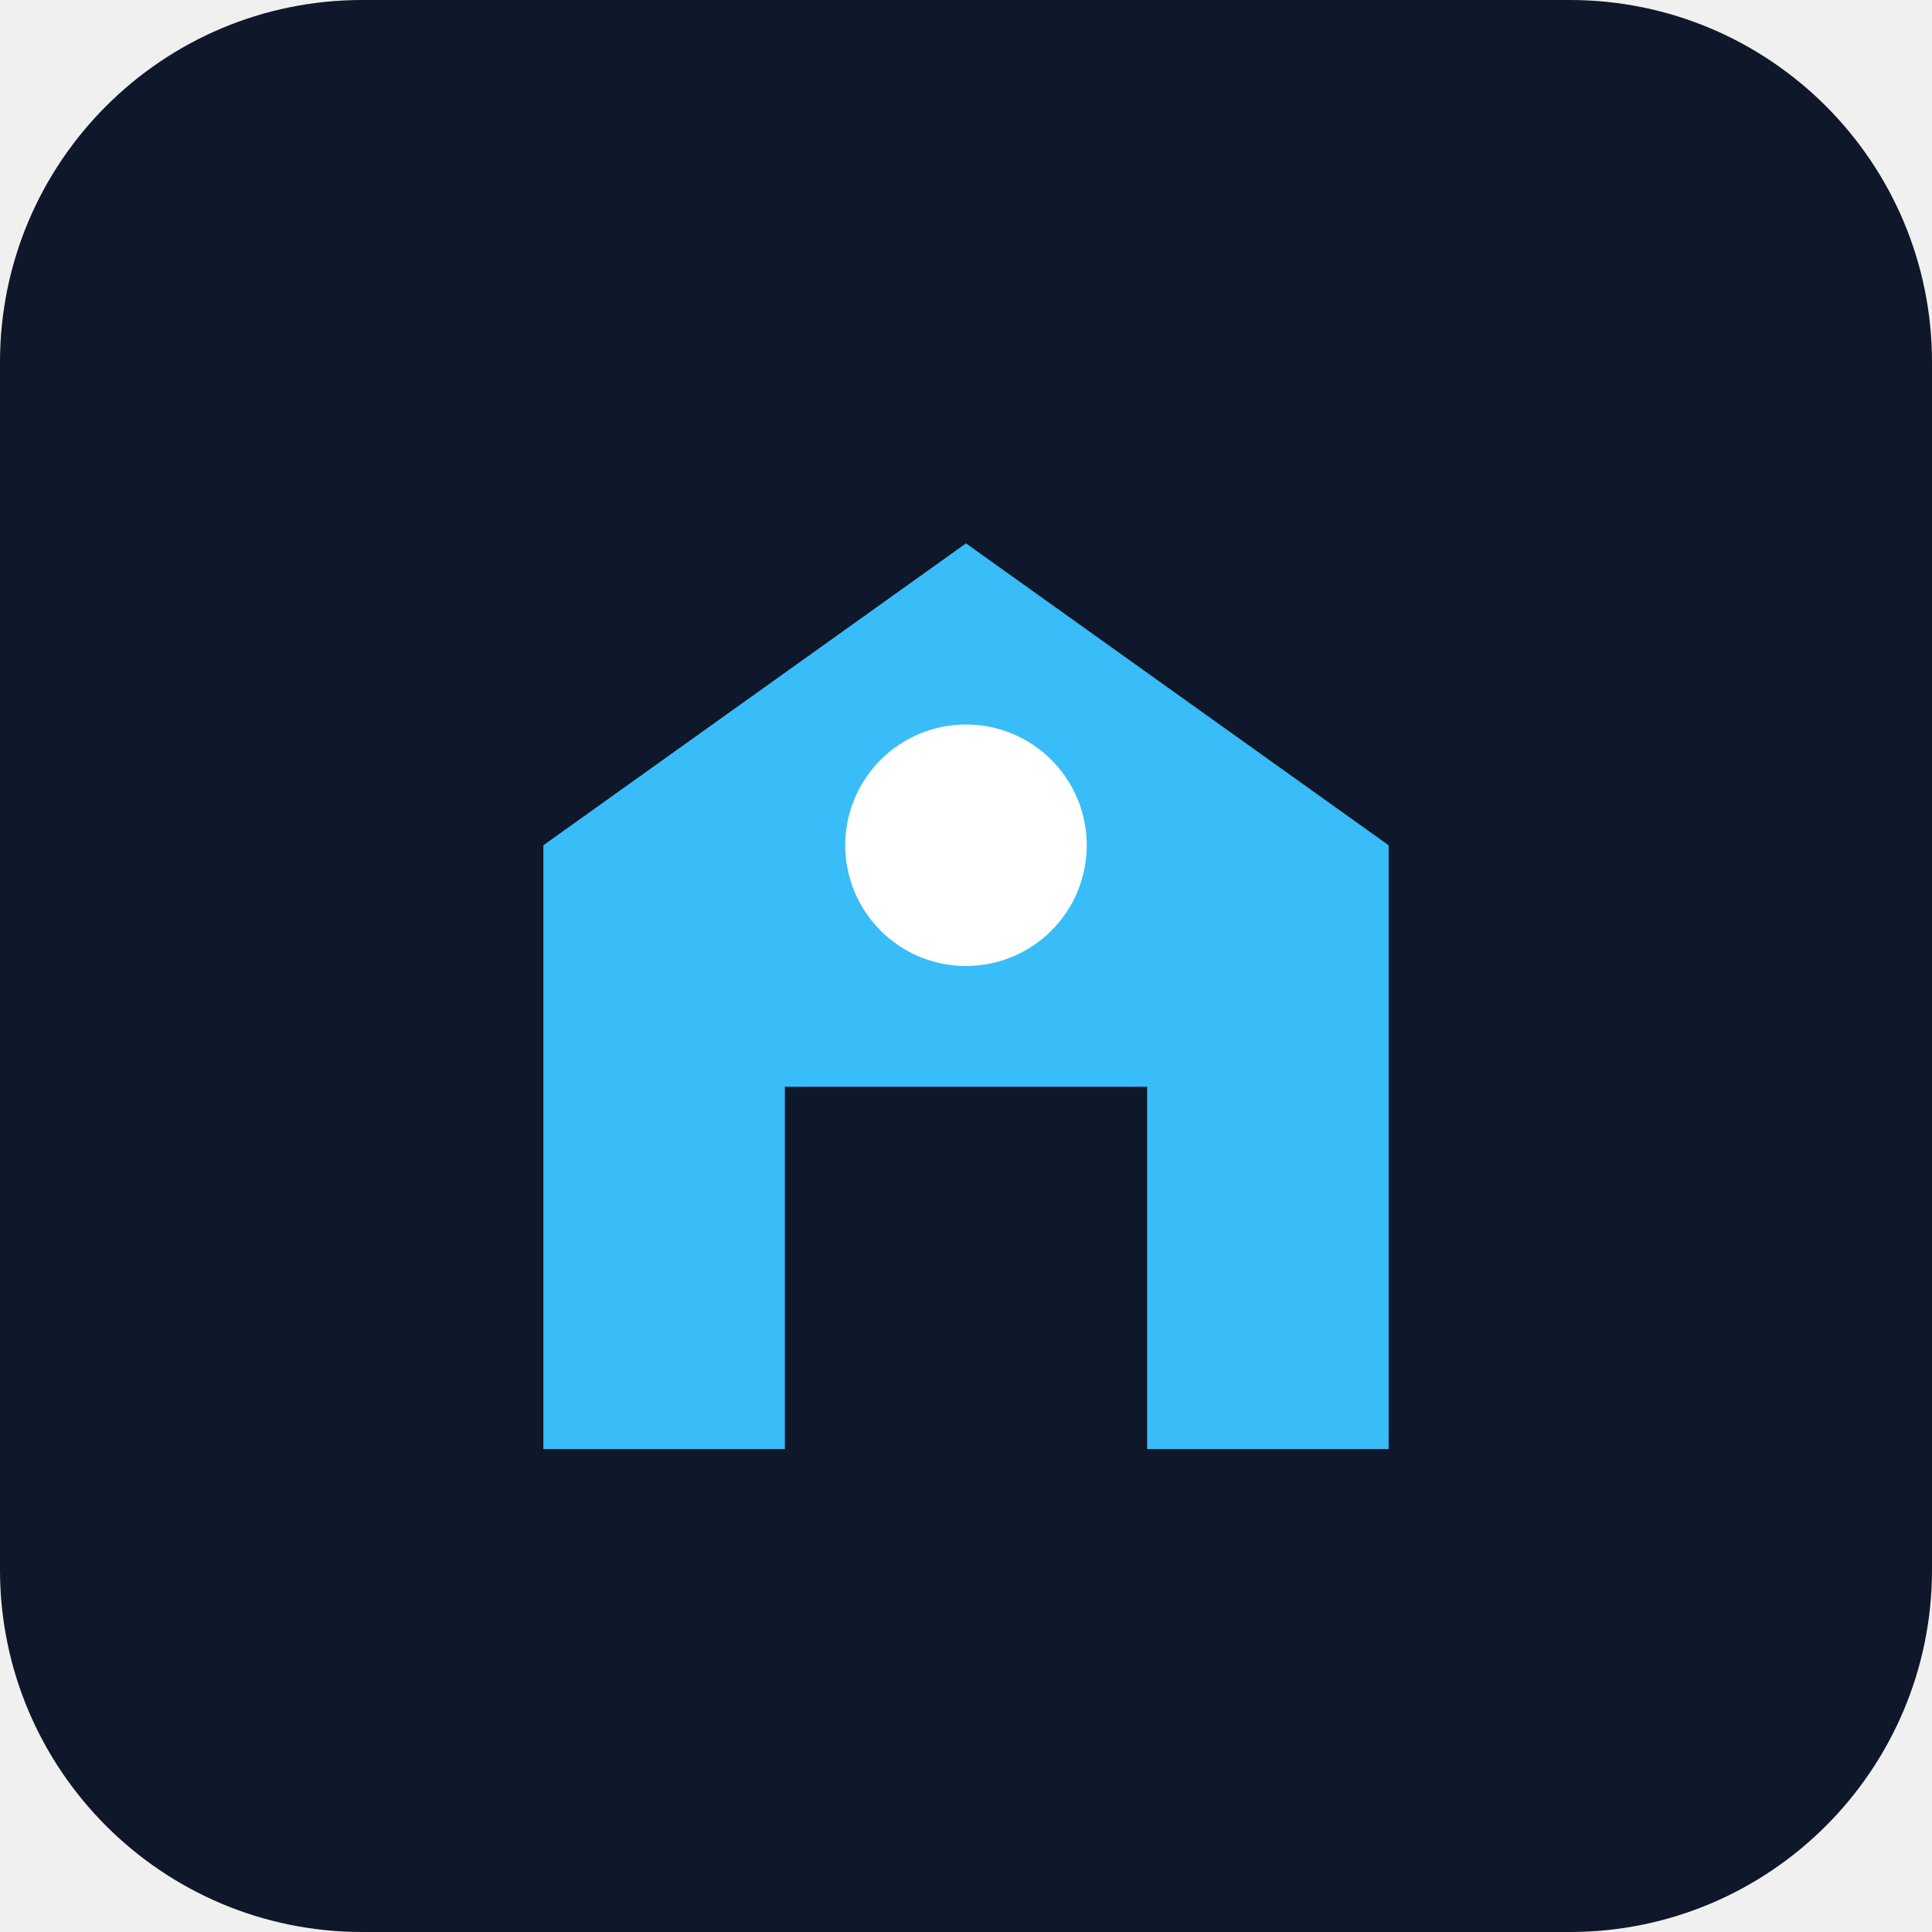
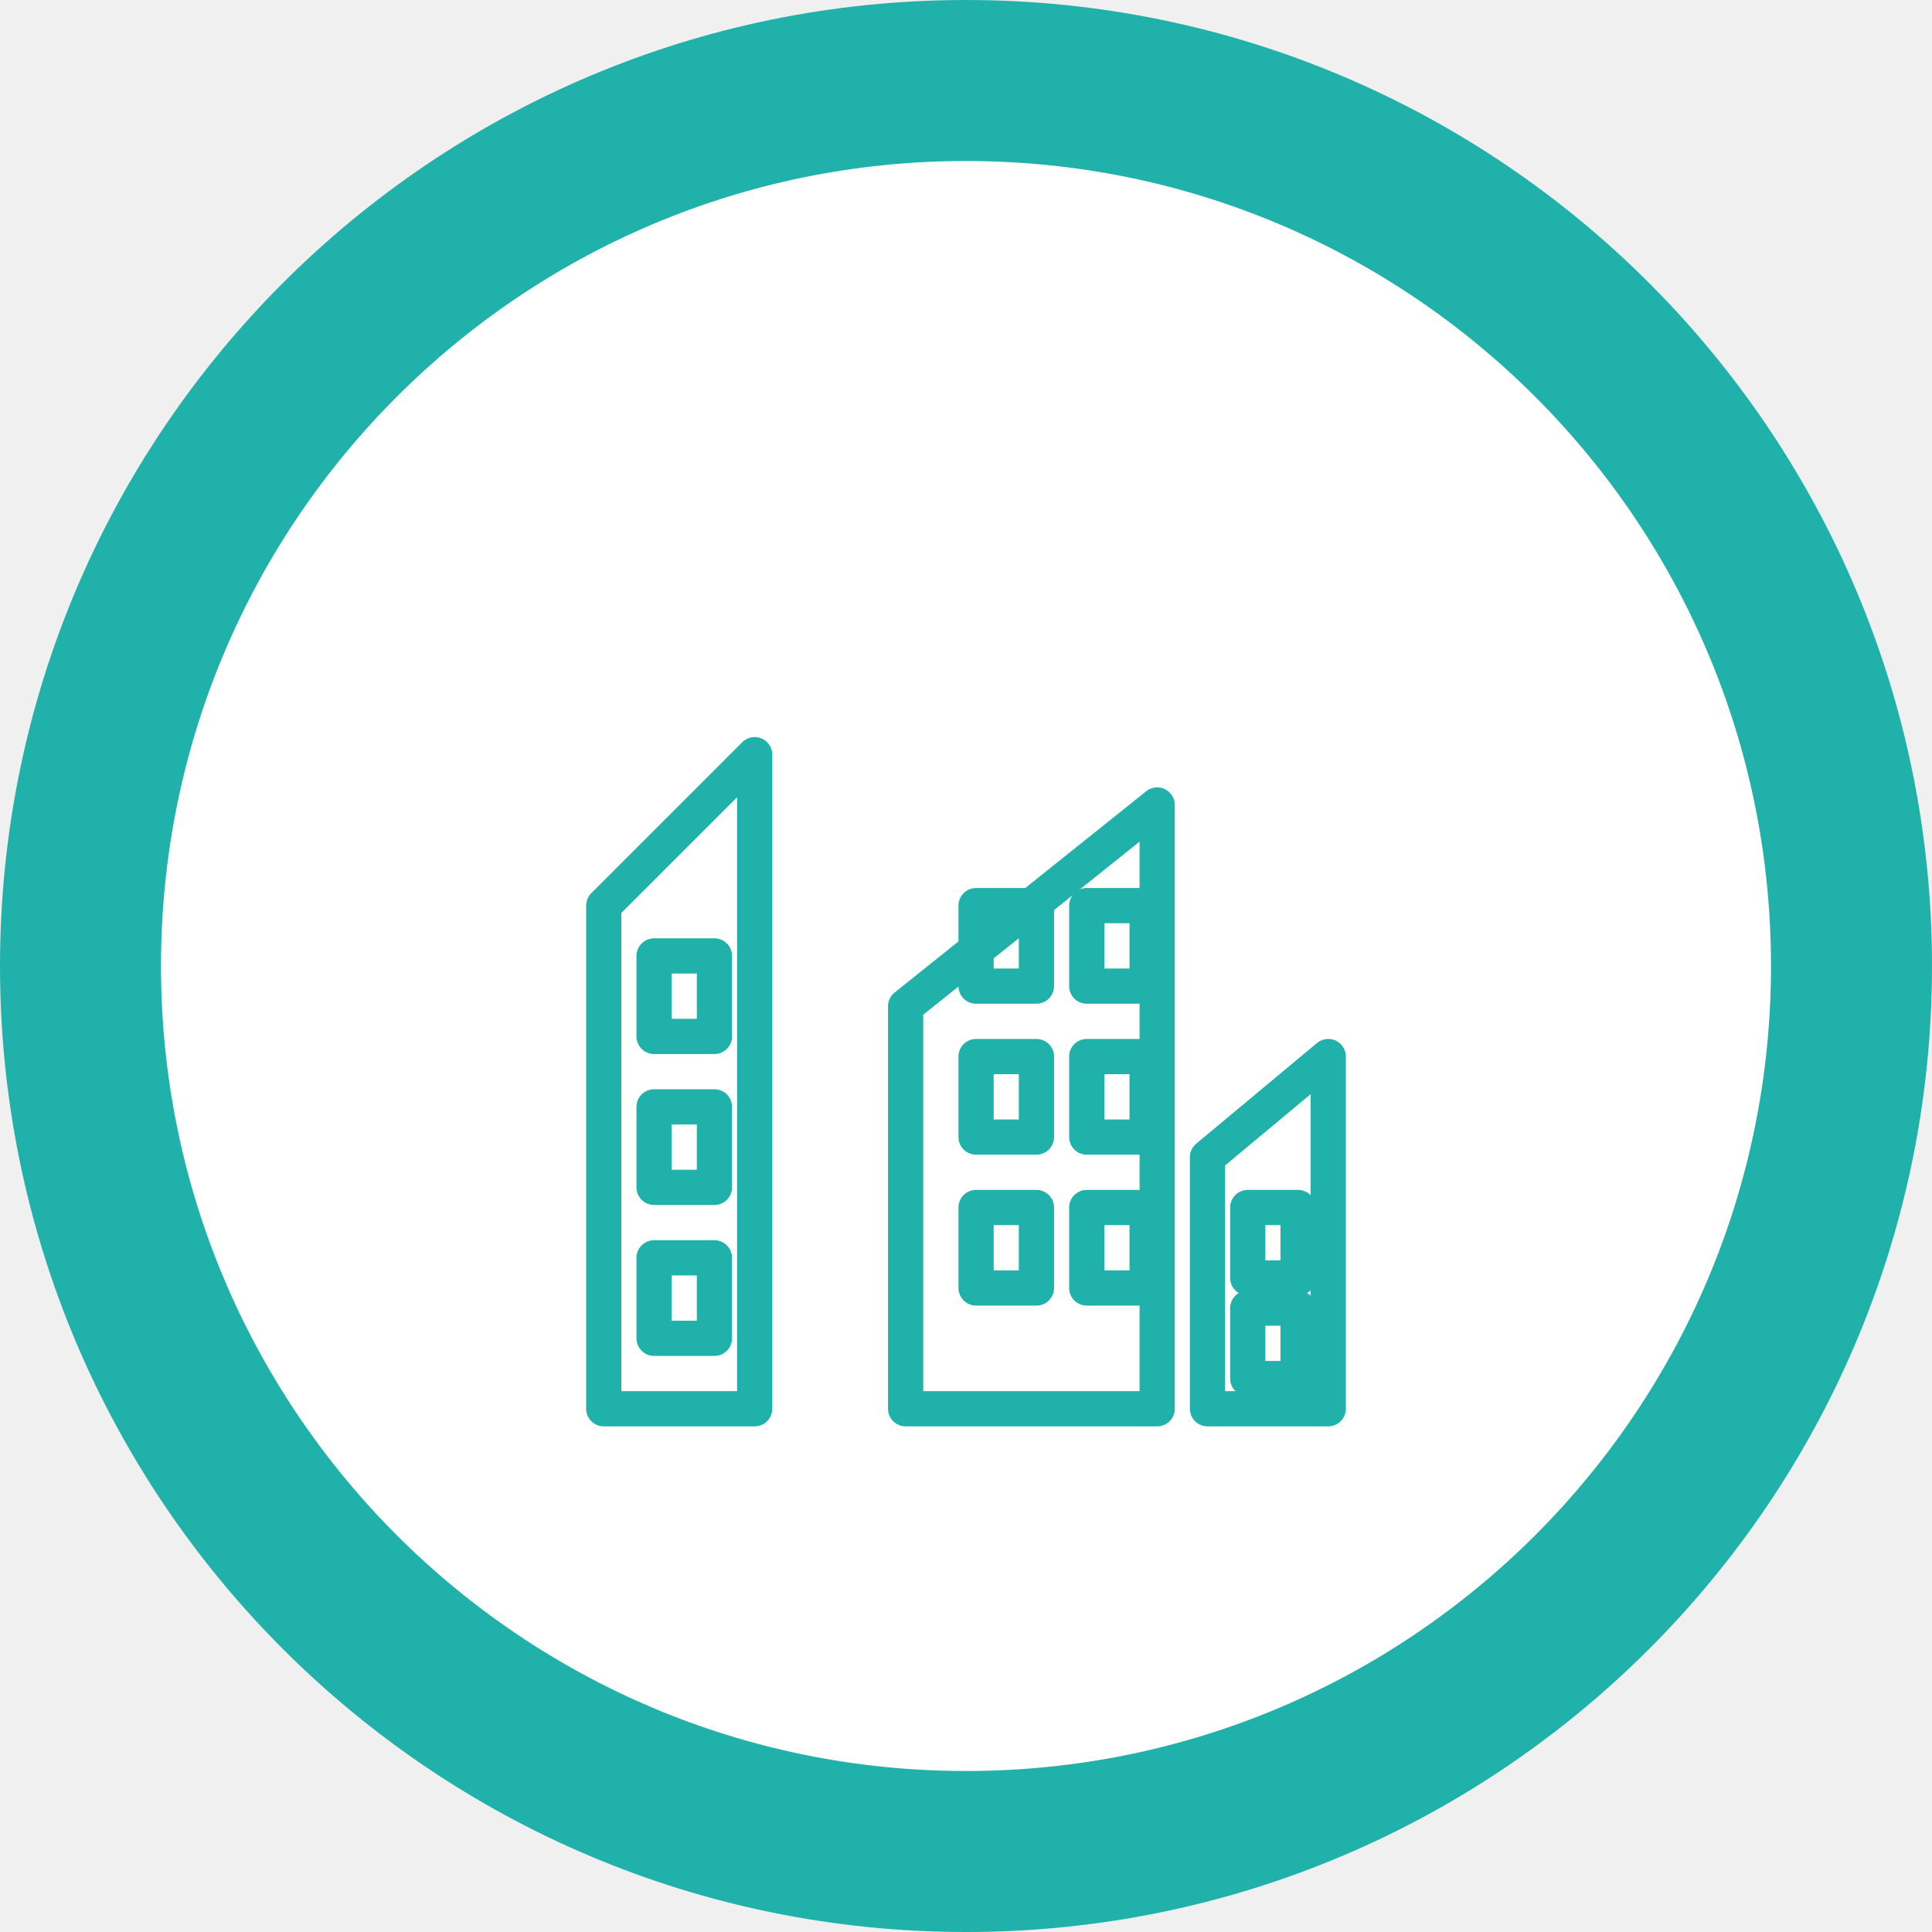
- <svg xmlns="http://www.w3.org/2000/svg" viewBox="0 0 32 32" fill="none">
-   <rect width="32" height="32" rx="6" fill="#0F172A" />
-   <path d="M9 24V14L16 9L23 14V24H19V18H13V24H9Z" fill="#38BDF8" />
-   <circle cx="16" cy="14" r="2" fill="#FFFFFF" />
+ <svg xmlns="http://www.w3.org/2000/svg" viewBox="0 0 192 192" fill="none">
+   <circle cx="96" cy="96" r="92" fill="white" />
+   <circle cx="96" cy="96" r="88" fill="none" stroke="#20B2AA" stroke-width="16" />
+   <g fill="none" stroke="#20B2AA" stroke-width="3.5" stroke-linecap="round" stroke-linejoin="round">
+     <path d="M 60 140 L 60 90 L 75 75 L 75 140 Z" />
+     <rect x="65" y="95" width="6" height="8" />
+     <rect x="65" y="110" width="6" height="8" />
+     <rect x="65" y="125" width="6" height="8" />
+     <path d="M 90 140 L 90 100 L 115 80 L 115 140 Z" />
+     <rect x="97" y="90" width="6" height="8" />
+     <rect x="97" y="105" width="6" height="8" />
+     <rect x="97" y="120" width="6" height="8" />
+     <rect x="108" y="90" width="6" height="8" />
+     <rect x="108" y="105" width="6" height="8" />
+     <rect x="108" y="120" width="6" height="8" />
+     <path d="M 120 140 L 120 115 L 132 105 L 132 140 Z" />
+     <rect x="124" y="120" width="5" height="7" />
+     <rect x="124" y="130" width="5" height="7" />
+   </g>
</svg>
